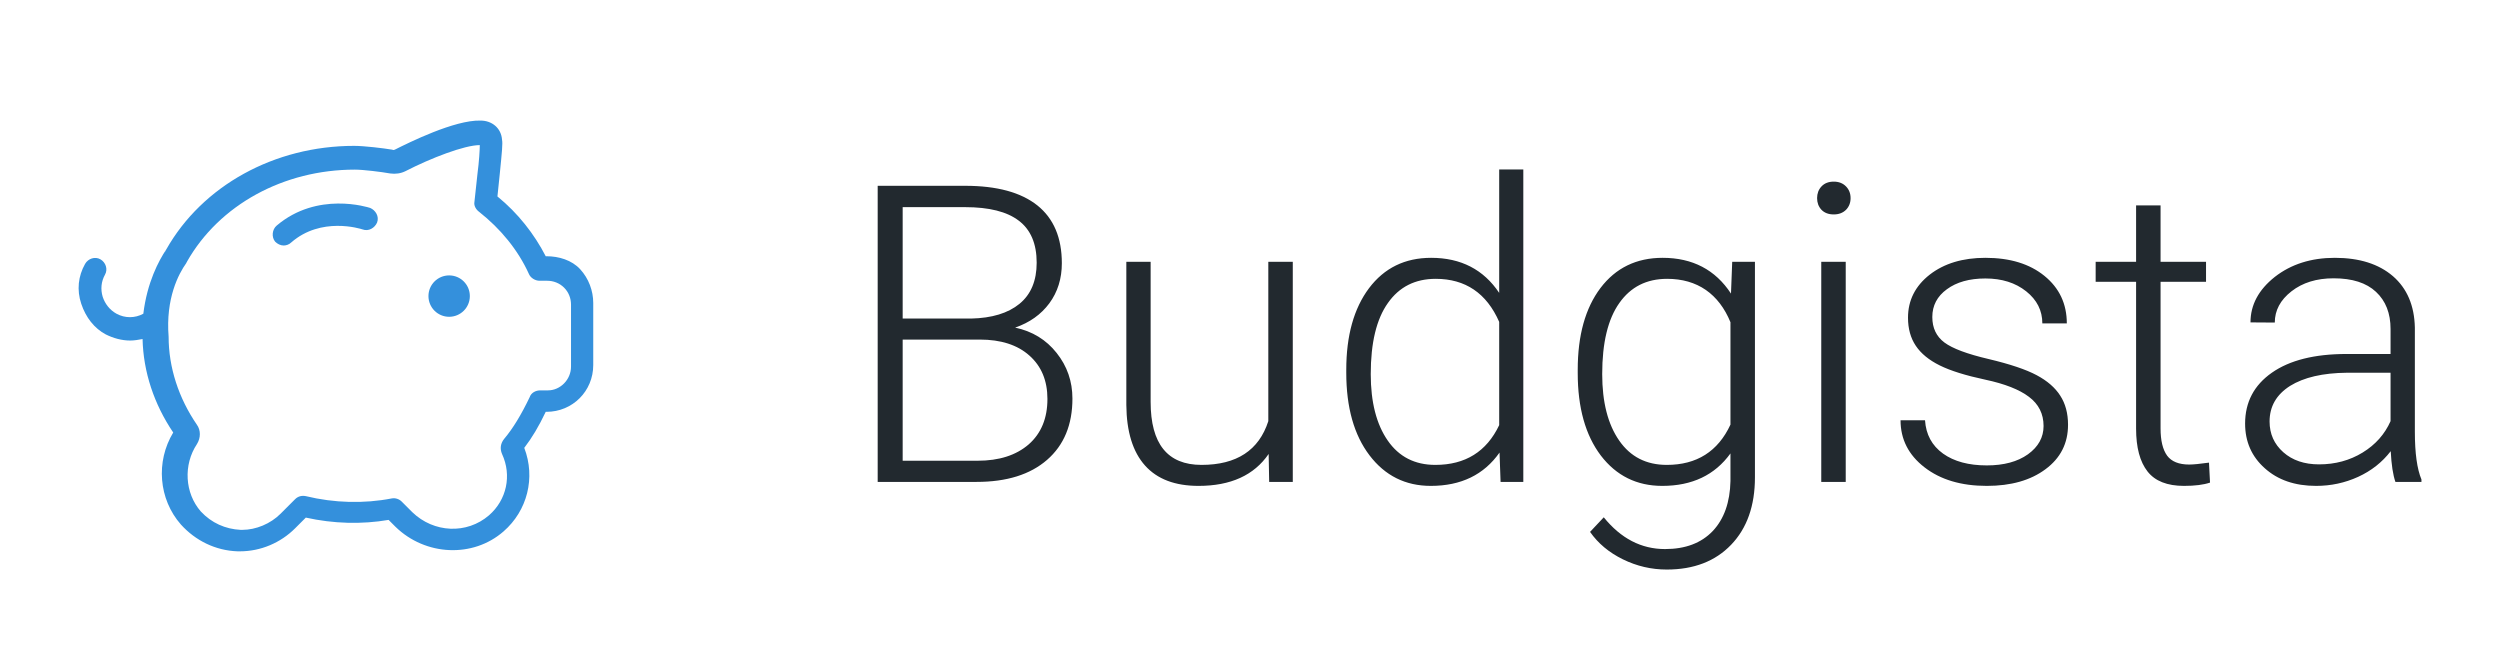
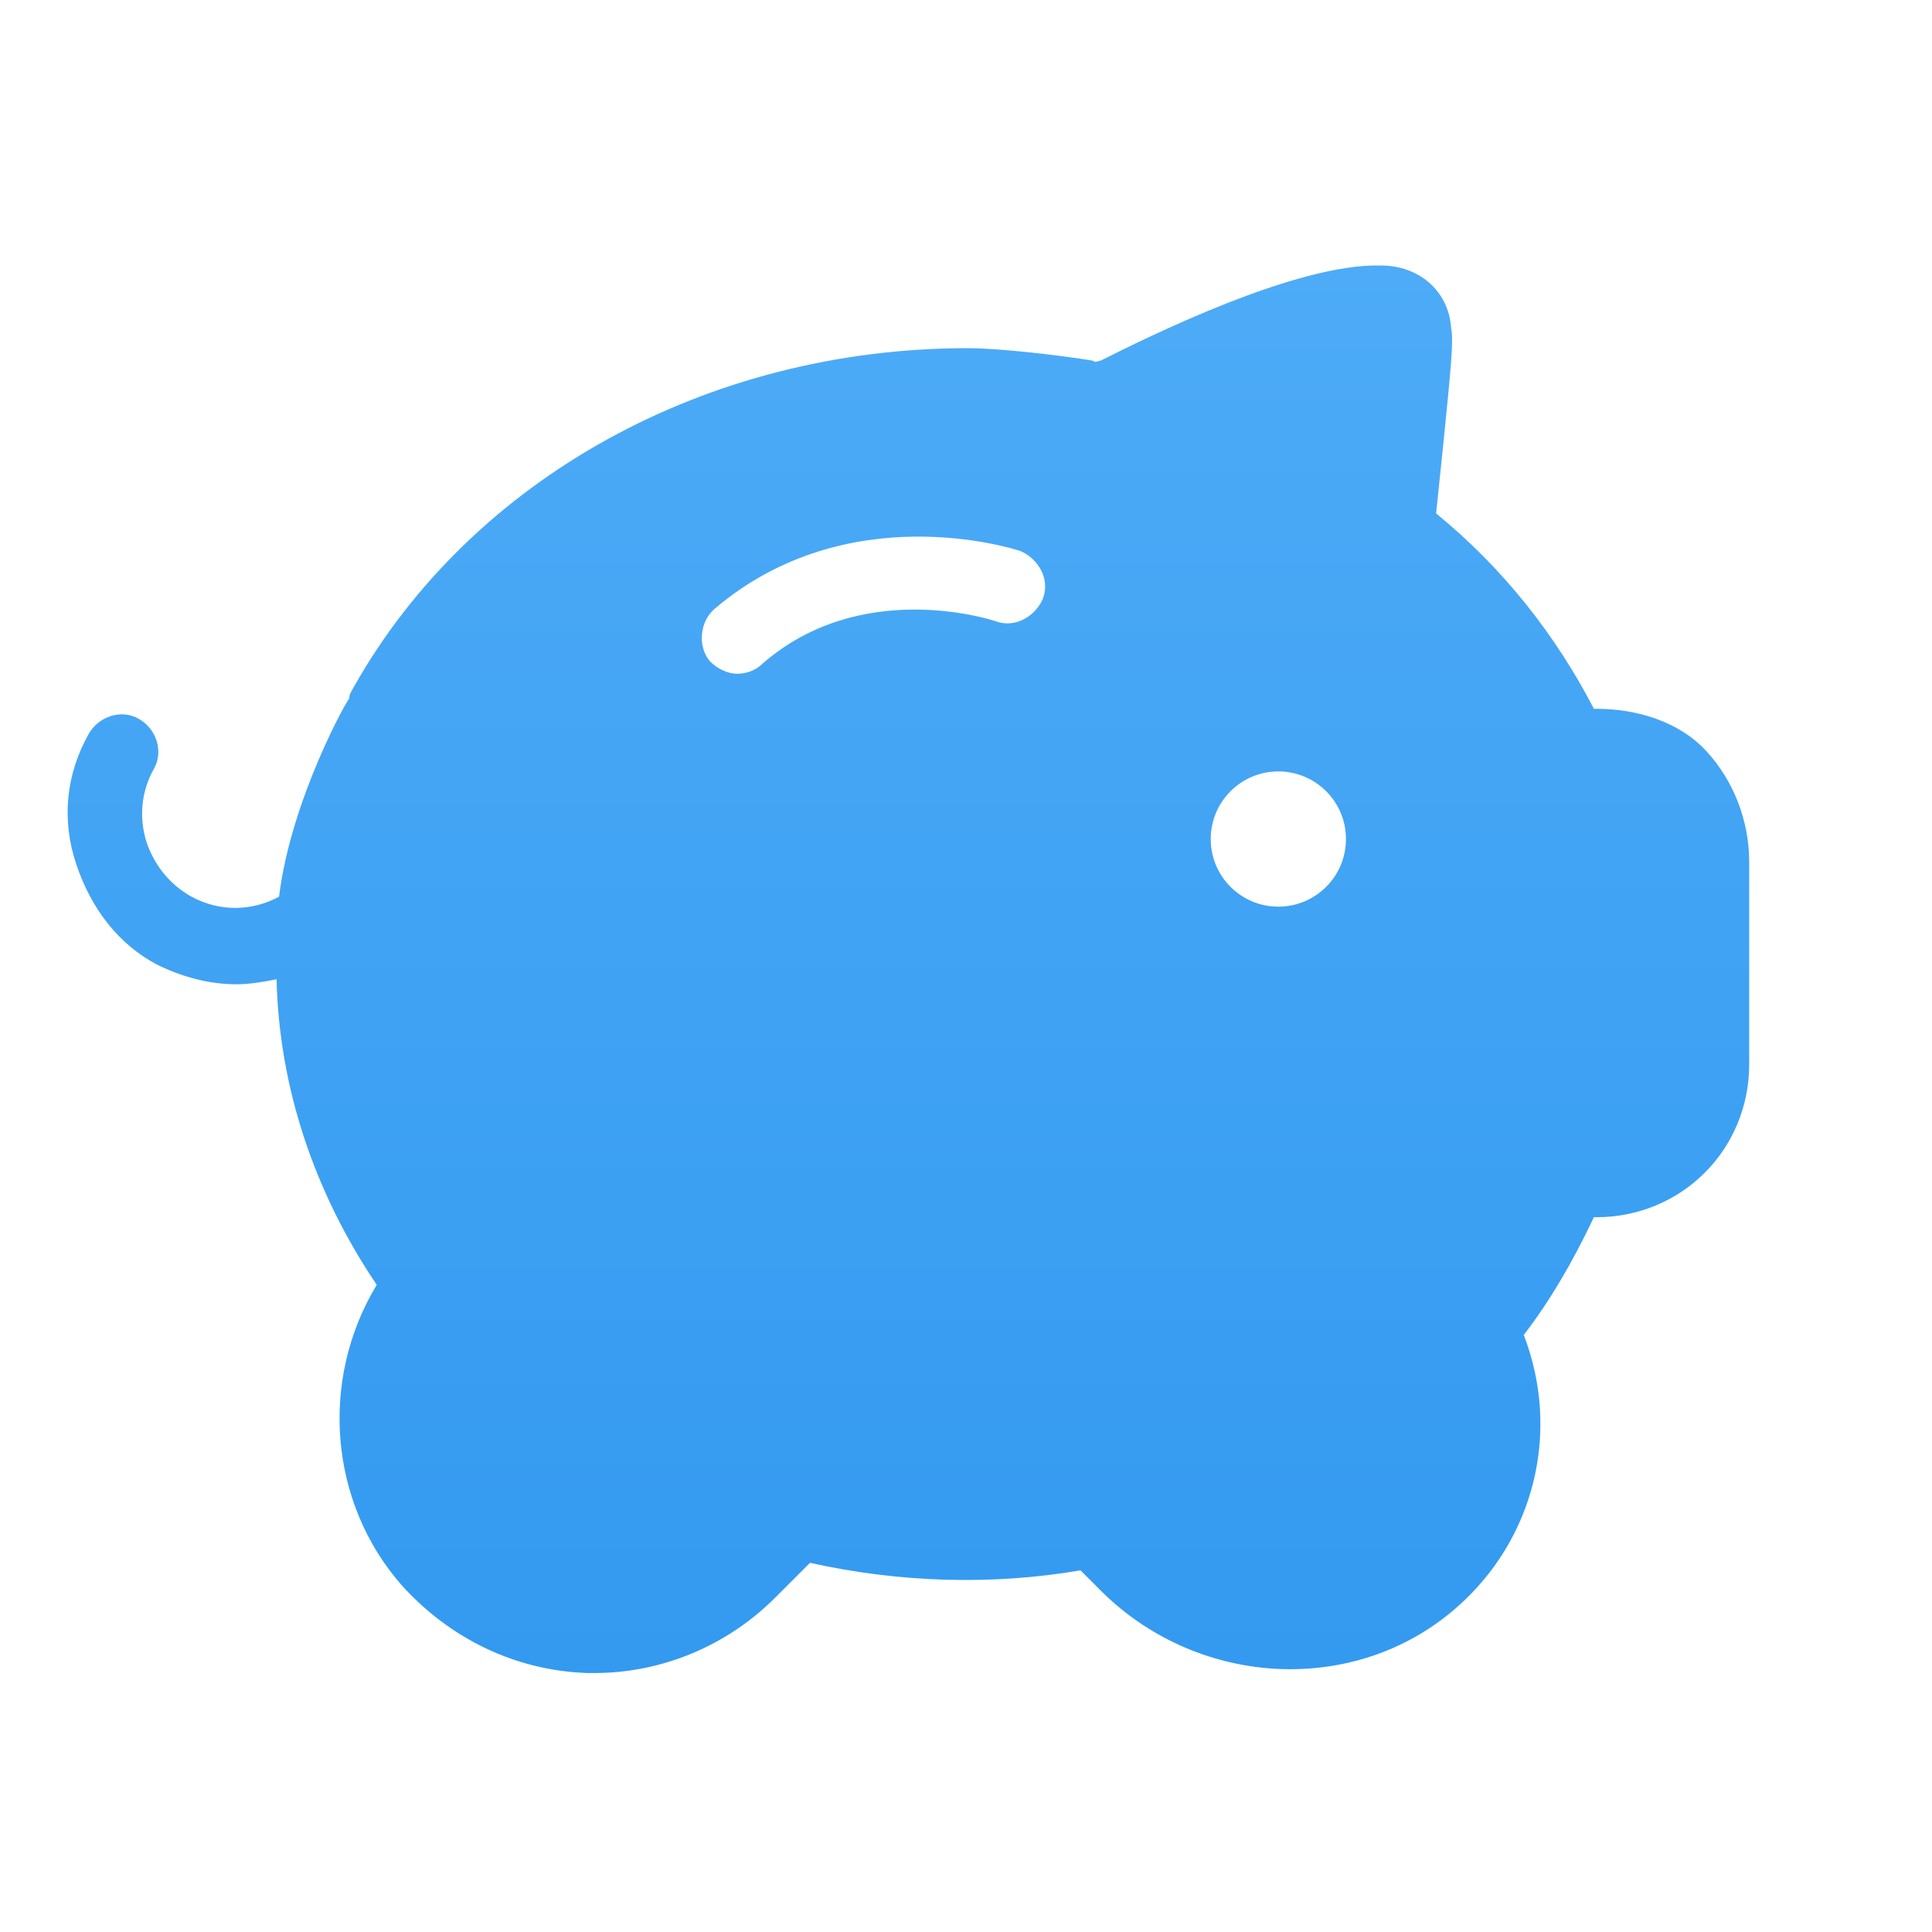
- <svg xmlns="http://www.w3.org/2000/svg" xmlns:xlink="http://www.w3.org/1999/xlink" width="190.8" height="51.277" viewBox="75.984 65.451 190.803 51.277">
-   <defs>
-     <symbol id="a" viewBox="2.293 1.401 67.143 56.202">
-       <g transform="translate(-14.164 -30.896)">
-         <path d="m43.2 48.6c0.3 0 0.7-0.1 1-0.4 3.9-3.4 9-1.8 9.3-1.7 0.8 0.3 1.6-0.2 1.9-0.9 0.3-0.8-0.2-1.6-0.9-1.9-0.3-0.1-6.9-2.2-12.2 2.3-0.6 0.5-0.7 1.5-0.2 2.1 0.3 0.3 0.7 0.5 1.1 0.5z" fill="#3490dc" />
-         <circle cx="64.8" cy="55.2" r="2.7" fill="#3490dc" />
-         <path d="m20 60.2c1 0.5 2.1 0.8 3.2 0.8 0.5 0 1.1-0.1 1.6-0.2 0.1 4.3 1.5 8.5 4 12.2-2.3 3.8-1.9 8.7 1 12 1.9 2.1 4.5 3.4 7.4 3.5h0.3c2.7 0 5.3-1.1 7.2-3l1.4-1.4c3.6 0.8 7.3 0.9 10.8 0.3l0.9 0.9c3.9 3.8 10.1 4.1 14.1 0.6 3.1-2.7 4.2-7 2.7-10.9 1-1.3 1.9-2.8 2.8-4.7h0.1c3.4 0 6.1-2.7 6.1-6.1v-8.1c0-1.6-0.6-3.2-1.7-4.4s-2.8-1.7-4.4-1.7h-0.1c-1.5-2.9-3.6-5.6-6.3-7.8l0.3-2.9c0.3-3 0.4-4 0.3-4.5-0.1-1.5-1.3-2.5-2.8-2.5-3.4-0.1-9.4 2.9-11.2 3.8-0.1 0-0.2 0.1-0.3 0-1.2-0.2-3.7-0.5-5-0.5-10.4 0-19.8 5.2-24.5 13.5-0.1 0.2-0.2 0.3-0.2 0.5 0-0.3 0.2-0.5 0.2-0.5-1 1.5-2.5 4.3-3 8.4-1.1 0.6-2.4 0.6-3.5 0-0.9-0.5-1.5-1.3-1.8-2.2-0.3-1-0.2-2 0.3-2.9 0.4-0.7 0.1-1.6-0.6-2s-1.6-0.1-2 0.6c-0.9 1.6-1.1 3.4-0.5 5.2s1.7 3.2 3.2 4zm10.5-9.3c0-0.1 0.1-0.1 0.1-0.2 4.2-7.4 12.6-12 21.9-12 1.1 0 3.5 0.3 4.6 0.5 0.7 0.1 1.4 0 2-0.3 3.3-1.7 7.7-3.4 9.7-3.4 0 0.6-0.1 2.2-0.3 3.7l-0.4 3.7c-0.1 0.5 0.2 1 0.6 1.3 2.8 2.2 5.1 5 6.5 8.1 0.2 0.5 0.8 0.9 1.4 0.9h1c0.8 0 1.6 0.3 2.2 0.9s0.9 1.4 0.9 2.2v8.1c0 1.7-1.4 3.1-3 3.1h-1c-0.6 0-1.2 0.3-1.4 0.9-1.1 2.3-2.2 4.1-3.3 5.4-0.5 0.6-0.6 1.3-0.3 2 1.3 2.8 0.6 6-1.7 8-2.9 2.5-7.2 2.3-10-0.4l-1.4-1.4c-0.3-0.3-0.8-0.5-1.3-0.4-3.6 0.7-7.5 0.6-11.2-0.3-0.5-0.1-1 0-1.4 0.4l-1.9 1.9c-1.3 1.3-3.2 2.1-5 2.1h-0.2c-2-0.1-3.8-0.9-5.2-2.4-2.1-2.4-2.3-6.1-0.5-8.8 0.5-0.8 0.5-1.8 0-2.5-2.4-3.5-3.7-7.5-3.7-11.5-0.4-5 1.3-8.2 2.3-9.6z" fill="#3490dc" />
-       </g>
-     </symbol>
+ <svg xmlns="http://www.w3.org/2000/svg" version="1.1" x="0px" y="0px" viewBox="0 0 77.143 77.143" id="svg18" width="77.143" height="77.143">
+   <defs id="defs22">
+     <linearGradient gradientUnits="userSpaceOnUse" x1="50.029" y1="32.298" x2="50.029" y2="88.5" id="gradient-0" gradientTransform="matrix(1, 0, 0, 1, -13.75729, -21.69697)">
+       <stop offset="0" style="stop-color: rgb(77, 171, 247);" />
+       <stop offset="1" style="stop-color: rgb(51, 154, 240);" />
+     </linearGradient>
  </defs>
-   <path transform="matrix(1 0 0 1 0 -1.7764e-15)" d="m150.52 102.23h-7.55v-22.599h6.676c2.42 0 4.256 0.499 5.511 1.497 1.245 0.997 1.868 2.467 1.868 4.411 0 1.175-0.318 2.195-0.954 3.06-0.636 0.857-1.506 1.474-2.61 1.854 1.316 0.282 2.371 0.928 3.166 1.934 0.804 1.007 1.206 2.169 1.206 3.484 0 1.997-0.646 3.554-1.934 4.676-1.289 1.122-3.083 1.683-5.379 1.683zm0.239-10.863h-5.882v9.247h5.723c1.633 0 2.931-0.415 3.894-1.246 0.954-0.838 1.431-1.996 1.431-3.47 0-1.395-0.46-2.5-1.378-3.312-0.91-0.812-2.172-1.219-3.788-1.219zm-5.882-10.107v8.504h5.219c1.59-0.035 2.822-0.41 3.696-1.125 0.875-0.716 1.312-1.762 1.312-3.14 0-1.448-0.455-2.517-1.365-3.206-0.9-0.689-2.265-1.033-4.093-1.033h-4.769zm27.972 20.97l-0.04-2.133c-1.112 1.625-2.897 2.437-5.351 2.437-1.794 0-3.153-0.516-4.08-1.549-0.937-1.043-1.414-2.584-1.431-4.624v-10.928h1.855v10.69c0 3.206 1.292 4.809 3.881 4.809 2.684 0 4.385-1.113 5.1-3.339v-12.16h1.868v16.797h-1.802zm5.884-8.332v-0.226c0-2.605 0.579-4.68 1.736-6.226 1.165-1.546 2.746-2.318 4.742-2.318 2.269 0 4.001 0.892 5.193 2.676v-9.419h1.841v23.845h-1.735l-0.08-2.239c-1.192 1.696-2.94 2.543-5.245 2.543-1.934 0-3.494-0.777-4.677-2.331-1.182-1.554-1.775-3.656-1.775-6.305zm1.868 0.105c0 2.137 0.433 3.829 1.298 5.074 0.857 1.236 2.067 1.855 3.63 1.855 2.288 0 3.912-1.011 4.875-3.034v-7.882c-0.963-2.19-2.579-3.285-4.848-3.285-1.564 0-2.778 0.613-3.643 1.841-0.875 1.228-1.312 3.038-1.312 5.431zm15.797-0.079v-0.252c0-2.623 0.578-4.702 1.735-6.239 1.166-1.537 2.746-2.305 4.743-2.305 2.286 0 4.027 0.91 5.219 2.729l0.093-2.424h1.735v16.452c0 2.164-0.605 3.878-1.815 5.14-1.211 1.263-2.848 1.894-4.914 1.894-1.175 0-2.292-0.261-3.352-0.781-1.06-0.521-1.894-1.219-2.503-2.093l1.046-1.113c1.306 1.616 2.865 2.424 4.676 2.424 1.554 0 2.769-0.459 3.643-1.377 0.865-0.918 1.315-2.19 1.351-3.815v-2.107c-1.192 1.652-2.927 2.477-5.206 2.477-1.943 0-3.506-0.772-4.689-2.318-1.175-1.554-1.762-3.652-1.762-6.292zm1.868 0.079c0 2.137 0.432 3.829 1.298 5.074 0.856 1.236 2.067 1.855 3.63 1.855 2.286 0 3.907-1.024 4.861-3.074v-7.815c-0.442-1.077-1.069-1.899-1.881-2.464-0.821-0.566-1.807-0.848-2.954-0.848-1.563 0-2.778 0.613-3.643 1.841-0.874 1.228-1.311 3.038-1.311 5.431zm18.586-8.57v16.797h-1.867v-16.797h1.867zm-2.185-4.862c0-0.353 0.11-0.649 0.331-0.887 0.229-0.248 0.543-0.371 0.94-0.371 0.389 0 0.702 0.123 0.941 0.371 0.229 0.238 0.344 0.534 0.344 0.887 0 0.354-0.115 0.649-0.344 0.888-0.239 0.238-0.552 0.357-0.941 0.357-0.397 0-0.711-0.119-0.94-0.357-0.221-0.239-0.331-0.534-0.331-0.888zm17.284 17.393c0-0.927-0.371-1.669-1.113-2.225-0.732-0.557-1.845-0.994-3.338-1.312-1.491-0.318-2.649-0.679-3.47-1.086-0.822-0.407-1.431-0.905-1.828-1.497-0.398-0.592-0.597-1.307-0.597-2.146 0-1.324 0.553-2.42 1.656-3.285 1.105-0.857 2.522-1.285 4.252-1.285 1.874 0 3.374 0.46 4.504 1.378 1.14 0.927 1.709 2.136 1.709 3.629h-1.868c0-0.98-0.41-1.797-1.232-2.45-0.821-0.653-1.858-0.981-3.113-0.981-1.218 0-2.198 0.275-2.94 0.822-0.742 0.539-1.113 1.245-1.113 2.119 0 0.839 0.31 1.488 0.927 1.948 0.619 0.459 1.741 0.878 3.365 1.258 1.635 0.388 2.857 0.799 3.669 1.232 0.814 0.433 1.414 0.954 1.802 1.563 0.397 0.609 0.596 1.351 0.596 2.226 0 1.413-0.574 2.543-1.722 3.391-1.139 0.848-2.631 1.271-4.478 1.271-1.951 0-3.536-0.472-4.755-1.417-1.219-0.944-1.828-2.142-1.828-3.59h1.868c0.071 1.086 0.529 1.934 1.377 2.544 0.84 0.6 1.953 0.9 3.338 0.9 1.299 0 2.345-0.282 3.14-0.847 0.795-0.574 1.192-1.295 1.192-2.16zm7.062-16.836h1.868v4.305h3.47v1.523h-3.47v11.194c0 0.927 0.168 1.62 0.503 2.08 0.337 0.45 0.897 0.675 1.683 0.675 0.31 0 0.813-0.049 1.51-0.146l0.079 1.524c-0.494 0.168-1.156 0.251-1.987 0.251-1.279 0-2.207-0.366-2.782-1.099-0.583-0.742-0.874-1.832-0.874-3.272v-11.207h-3.086v-1.523h3.086v-4.305zm21.779 21.102h-1.987c-0.185-0.53-0.305-1.312-0.358-2.345-0.654 0.848-1.483 1.501-2.49 1.961-1.007 0.459-2.076 0.688-3.206 0.688-1.616 0-2.923-0.45-3.921-1.351-0.999-0.891-1.497-2.027-1.497-3.404 0-1.634 0.68-2.928 2.04-3.881 1.359-0.954 3.259-1.431 5.696-1.431h3.365v-1.908c0-1.201-0.371-2.146-1.113-2.835-0.733-0.688-1.81-1.033-3.232-1.033-1.298 0-2.371 0.331-3.219 0.994-0.848 0.662-1.271 1.457-1.271 2.384l-1.855-0.013c0-1.334 0.617-2.49 1.855-3.471 1.245-0.971 2.772-1.457 4.583-1.457 1.872 0 3.351 0.468 4.438 1.404 1.077 0.937 1.633 2.243 1.669 3.921v7.948c0 1.626 0.167 2.839 0.503 3.643v0.186zm-7.816-1.338c1.236 0 2.345-0.301 3.325-0.901 0.981-0.6 1.691-1.4 2.133-2.398v-3.695h-3.325c-1.846 0.017-3.294 0.353-4.345 1.006-1.042 0.663-1.563 1.567-1.563 2.716 0 0.944 0.349 1.726 1.047 2.345 0.696 0.618 1.606 0.927 2.728 0.927z" fill="#22292f" style="white-space:pre" />
-   <use transform="matrix(.39277 0 0 .39277 81.984 71.451)" width="100" height="100" fill="rgb(0, 178, 255)" xlink:href="#a" />
+   <style type="text/css" id="style2">
+         .st0{fill:none;stroke:#000000;stroke-width:3.128;stroke-linecap:round;stroke-miterlimit:10;}
+         .st1{fill:none;stroke:#000000;stroke-width:4;stroke-linejoin:round;stroke-miterlimit:10;}
+         .st2{fill:none;stroke:#000000;stroke-width:4;stroke-linecap:round;stroke-miterlimit:10;}
+         .st3{fill:none;stroke:#000000;stroke-width:3;stroke-linecap:round;stroke-linejoin:round;stroke-miterlimit:10;}
+         .st4{fill:none;stroke:#000000;stroke-width:3;stroke-linejoin:round;stroke-miterlimit:10;}
+     </style>
+   <path d="M 3.043 34.502 C 2.443 32.702 2.643 30.902 3.543 29.302 C 3.943 28.602 4.843 28.302 5.543 28.702 C 6.243 29.102 6.543 30.002 6.143 30.702 C 5.643 31.602 5.543 32.602 5.843 33.602 C 6.143 34.502 6.743 35.302 7.643 35.802 C 8.743 36.402 10.043 36.402 11.143 35.802 C 11.621 31.882 13.943 27.787 13.943 27.902 C 13.943 27.702 14.043 27.602 14.143 27.402 C 18.843 19.102 28.243 13.902 38.643 13.902 C 39.943 13.902 42.443 14.202 43.643 14.402 C 43.743 14.502 43.843 14.402 43.943 14.402 C 45.743 13.502 51.743 10.502 55.143 10.602 C 56.643 10.602 57.843 11.602 57.943 13.102 C 58.043 13.602 57.943 14.602 57.643 17.602 L 57.343 20.502 C 60.043 22.702 62.143 25.402 63.643 28.302 L 63.743 28.302 C 65.343 28.302 67.043 28.802 68.143 30.002 C 69.243 31.202 69.843 32.802 69.843 34.402 L 69.843 42.502 C 69.843 45.902 67.143 48.602 63.743 48.602 L 63.643 48.602 C 62.743 50.502 61.843 52.002 60.843 53.302 C 62.343 57.202 61.243 61.502 58.143 64.202 C 54.143 67.702 47.943 67.402 44.043 63.602 L 43.143 62.702 C 39.643 63.302 35.943 63.202 32.343 62.402 L 30.943 63.802 C 29.043 65.702 26.443 66.802 23.743 66.802 L 23.443 66.802 C 20.543 66.702 17.943 65.402 16.043 63.302 C 13.143 60.002 12.743 55.102 15.043 51.302 C 12.543 47.602 11.143 43.402 11.043 39.102 C 10.543 39.202 9.943 39.302 9.443 39.302 C 8.343 39.302 7.243 39.002 6.243 38.502 C 4.743 37.702 3.643 36.302 3.043 34.502 Z M 51.043 30.802 C 49.552 30.802 48.343 32.011 48.343 33.502 C 48.343 34.993 49.552 36.202 51.043 36.202 C 52.534 36.202 53.743 34.993 53.743 33.502 C 53.743 32.011 52.534 30.802 51.043 30.802 Z M 29.443 26.902 C 29.743 26.902 30.143 26.802 30.443 26.502 C 34.343 23.102 39.443 24.702 39.743 24.802 C 40.543 25.102 41.343 24.602 41.643 23.902 C 41.943 23.102 41.443 22.302 40.743 22.002 C 40.443 21.902 33.843 19.802 28.543 24.302 C 27.943 24.802 27.843 25.802 28.343 26.402 C 28.643 26.702 29.043 26.902 29.443 26.902 Z" id="path14" style="fill-opacity: 1; fill: url(#gradient-0);" />
</svg>
